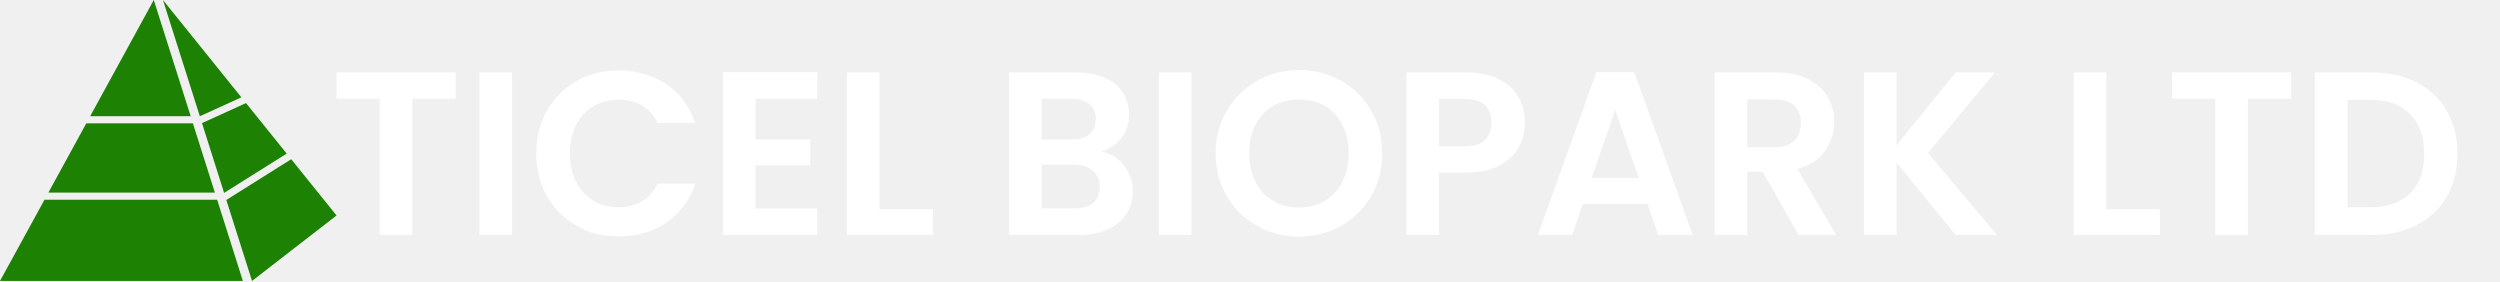
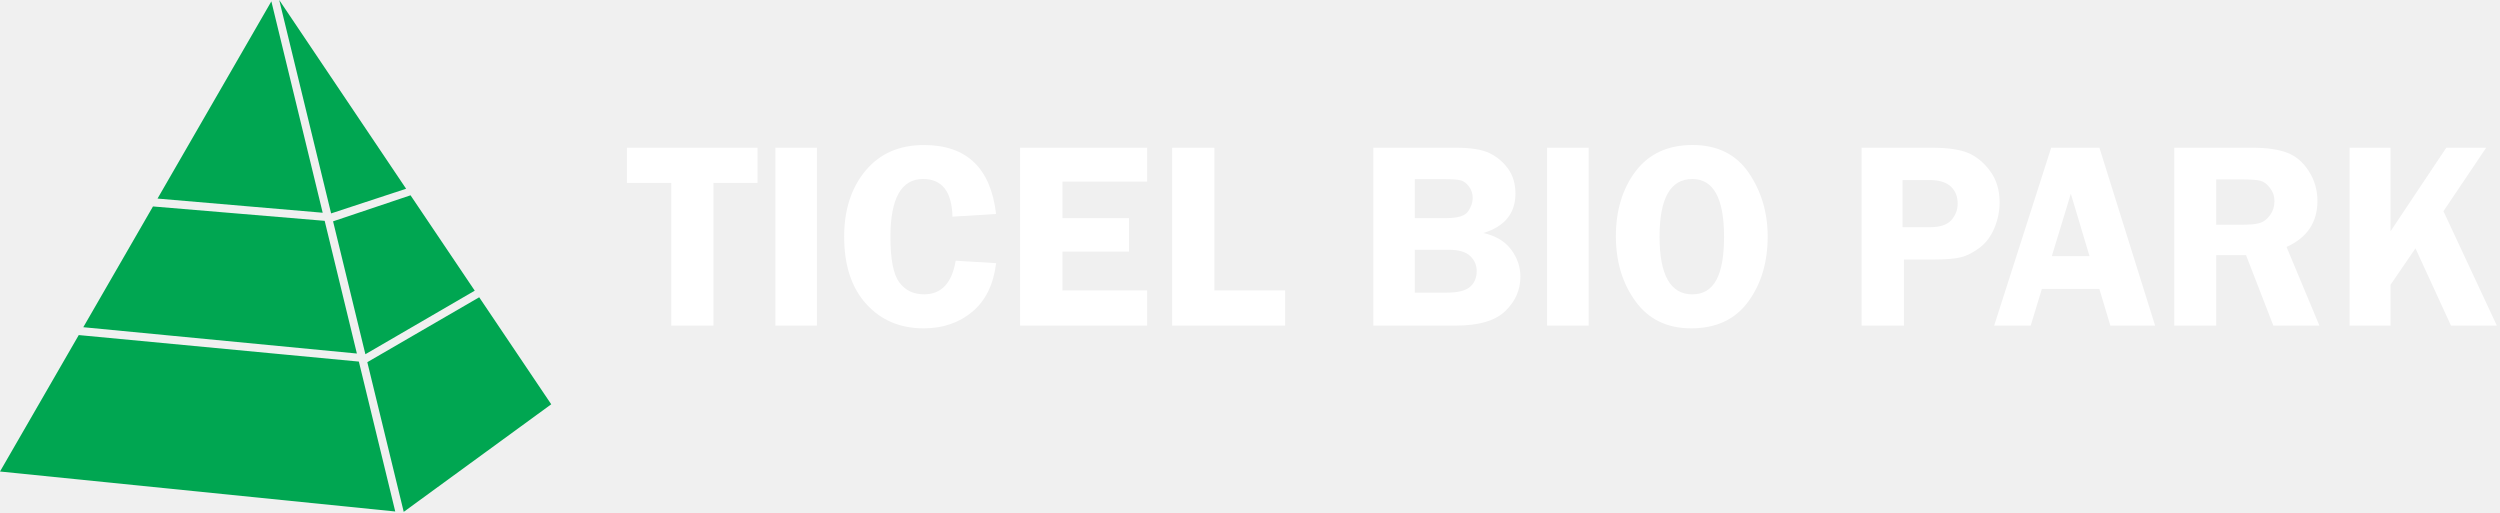
- <svg xmlns="http://www.w3.org/2000/svg" width="3822" height="430" viewBox="0 0 3822 430" fill="none">
-   <g clip-path="url(#clip0_741_2)">
-     <path d="M0 429.5H371.3L332 305.4H68L0 429.5Z" fill="#1D8204" />
-     <path d="M235.1 0L137.9 177.6H291.5L235.1 0Z" fill="#1D8204" />
-     <path d="M294.9 188.6H131.9L74 294.4H328.5L294.9 188.6Z" fill="#1D8204" />
-     <path d="M249.1 0L305.5 177.7L369 148.8L249.1 0Z" fill="#1D8204" />
-     <path d="M342.6 294.9L438.3 234.8L376.1 157.6L308.8 188.2L342.6 294.9Z" fill="#1D8204" />
-     <path d="M385.3 429.5L514.5 329.4L445.2 243.4L346 305.7L385.3 429.5Z" fill="#1D8204" />
-     <path d="M696.6 110.699V150.899H630.4V359.099H580.6V150.899H514.4V110.699H696.7H696.6Z" fill="white" />
-     <path d="M782.8 110.699V359.199H733V110.699H782.8Z" fill="white" />
-     <path d="M836.401 168.9C847.401 149.6 862.501 134.5 881.601 123.7C900.701 112.9 922.101 107.5 945.901 107.5C969.701 107.5 998.001 114.6 1018.9 128.9C1039.8 143.1 1054.4 162.8 1062.7 188H1005.4C999.701 176.1 991.701 167.2 981.401 161.3C971.101 155.4 959.201 152.4 945.601 152.4C932.001 152.4 918.201 155.8 907.001 162.5C895.701 169.3 886.901 178.8 880.701 191.2C874.401 203.5 871.301 218 871.301 234.6C871.301 251.2 874.401 265.4 880.701 277.9C887.001 290.4 895.801 300 907.001 306.7C918.301 313.5 931.101 316.8 945.601 316.8C960.101 316.8 971.101 313.8 981.401 307.7C991.701 301.6 999.701 292.7 1005.4 280.8H1062.7C1054.4 306.2 1039.9 326 1019.1 340.1C998.301 354.2 973.901 361.3 945.901 361.3C917.901 361.3 900.701 355.9 881.601 345.1C862.501 334.3 847.401 319.3 836.401 300.1C825.401 280.9 819.801 259 819.801 234.6C819.801 210.2 825.301 188.3 836.401 168.9Z" fill="white" />
-     <path d="M1155.1 151V213.3H1238.8V252.8H1155.1V318.7H1249.4V359.3H1105.2V110.4H1249.4V151H1155.1Z" fill="white" />
-     <path d="M1344.5 319.699H1426.4V359.199H1294.7V110.699H1344.5V319.699Z" fill="white" />
-     <path d="M1718.3 252.799C1727.3 264.199 1731.8 277.199 1731.8 291.999C1731.8 306.799 1728.5 316.999 1722 327.099C1715.5 337.199 1706 345.099 1693.7 350.799C1681.4 356.499 1666.8 359.299 1649.9 359.299H1542.8V110.699H1645.3C1662.1 110.699 1676.7 113.399 1688.9 118.899C1701.1 124.399 1710.4 131.999 1716.7 141.699C1723 151.399 1726.1 162.499 1726.1 174.799C1726.1 187.099 1722.2 201.399 1714.5 211.099C1706.8 220.799 1696.5 227.699 1683.7 231.699C1697.7 234.299 1709.2 241.299 1718.2 252.699L1718.3 252.799ZM1592.6 213.299H1638.2C1650.1 213.299 1659.2 210.599 1665.6 205.299C1672 199.999 1675.2 192.299 1675.2 182.299C1675.2 172.299 1672 164.599 1665.6 159.199C1659.2 153.699 1650.1 150.999 1638.2 150.999H1592.6V213.299ZM1671.1 310.099C1677.9 304.399 1681.2 296.299 1681.2 285.899C1681.2 275.499 1677.6 266.899 1670.5 260.799C1663.4 254.699 1653.8 251.699 1641.7 251.699H1592.6V318.599H1642.8C1654.9 318.599 1664.3 315.799 1671.1 310.099Z" fill="white" />
-     <path d="M1821.5 110.699V359.199H1771.7V110.699H1821.5Z" fill="white" />
-     <path d="M1921.9 345.3C1902.4 334.4 1887 319.3 1875.6 299.9C1864.2 280.6 1858.5 258.7 1858.5 234.2C1858.5 209.7 1864.2 188.2 1875.6 168.9C1887 149.6 1902.4 134.4 1921.9 123.5C1941.4 112.6 1962.7 107.1 1986 107.1C2009.3 107.1 2030.9 112.6 2050.3 123.5C2069.6 134.4 2084.9 149.5 2096.2 168.9C2107.5 188.2 2113.1 210 2113.1 234.2C2113.1 258.4 2107.5 280.5 2096.2 299.9C2084.9 319.2 2069.6 334.4 2050.1 345.3C2030.6 356.2 2009.3 361.7 1986 361.7C1962.7 361.7 1941.4 356.2 1921.9 345.3ZM2025.5 307.1C2036.9 300.3 2045.8 290.7 2052.2 278.1C2058.6 265.5 2061.8 250.9 2061.8 234.3C2061.8 217.7 2058.6 203.2 2052.2 190.7C2045.8 178.2 2036.9 168.7 2025.5 162C2014.1 155.4 2000.9 152 1986 152C1971.1 152 1957.8 155.3 1946.3 162C1934.8 168.6 1925.8 178.2 1919.4 190.7C1913 203.2 1909.8 217.7 1909.8 234.3C1909.8 250.9 1913 265.5 1919.4 278.1C1925.8 290.7 1934.8 300.3 1946.3 307.1C1957.8 313.9 1971 317.2 1986 317.2C2001 317.2 2014.1 313.8 2025.5 307.1Z" fill="white" />
-     <path d="M2321.8 224.999C2315.5 236.599 2305.7 245.999 2292.3 253.099C2278.9 260.199 2262 263.799 2241.6 263.799H2200V359.199H2150.2V110.699H2241.7C2260.9 110.699 2277.3 113.999 2290.8 120.699C2304.3 127.299 2314.5 136.499 2321.2 148.099C2328 159.699 2331.3 172.899 2331.3 187.599C2331.3 202.299 2328.2 213.399 2321.9 224.999H2321.8ZM2270 214.099C2276.6 207.799 2280 198.999 2280 187.599C2280 163.399 2266.5 151.299 2239.4 151.299H2199.9V223.599H2239.4C2253.2 223.599 2263.4 220.499 2270 214.199V214.099Z" fill="white" />
-     <path d="M2518.9 311.9H2419.9L2403.5 359.2H2351.2L2440.5 110.4H2498.5L2587.8 359.2H2535.1L2518.7 311.9H2518.9ZM2505.3 272L2469.3 168.1L2433.3 272H2505.2H2505.3Z" fill="white" />
-     <path d="M2749.5 359.199L2694.7 262.399H2671.2V359.199H2621.4V110.699H2714.7C2733.9 110.699 2750.3 114.099 2763.8 120.799C2777.3 127.599 2787.5 136.699 2794.2 148.199C2801 159.699 2804.3 172.599 2804.3 186.799C2804.3 200.999 2799.5 217.899 2790.1 231.099C2780.6 244.299 2766.5 253.299 2747.7 258.299L2807.1 358.999H2749.4L2749.5 359.199ZM2671.2 224.999H2712.8C2726.3 224.999 2736.4 221.699 2743.1 215.199C2749.7 208.699 2753.1 199.599 2753.1 187.999C2753.1 176.399 2749.8 167.799 2743.1 161.499C2736.5 155.199 2726.4 152.099 2712.8 152.099H2671.2V225.099V224.999Z" fill="white" />
-     <path d="M2989.8 359.199L2899.4 248.499V359.199H2849.6V110.699H2899.4V222.099L2989.8 110.699H3050L2947.5 233.899L3052.9 359.199H2989.9H2989.8Z" fill="white" />
-     <path d="M3220.1 319.699H3302V359.199H3170.3V110.699H3220.1V319.699Z" fill="white" />
-     <path d="M3502.8 110.699V150.899H3436.6V359.099H3386.8V150.899H3320.6V110.699H3502.9H3502.8Z" fill="white" />
-     <path d="M3694.8 125.999C3714.6 136.199 3729.9 150.699 3740.7 169.599C3751.5 188.499 3756.9 210.399 3756.9 235.299C3756.9 260.199 3751.5 281.999 3740.7 300.599C3729.9 319.199 3714.6 333.699 3694.8 343.899C3675 354.099 3652 359.199 3625.9 359.199H3539V110.699H3625.9C3652 110.699 3675 115.799 3694.8 125.999ZM3684.7 295.499C3698.9 281.299 3706.1 261.199 3706.1 235.299C3706.1 209.399 3699 189.199 3684.7 174.599C3670.5 159.999 3650.3 152.699 3624.2 152.699H3589V316.799H3624.2C3650.3 316.799 3670.5 309.699 3684.7 295.399V295.499Z" fill="white" />
+ <svg xmlns="http://www.w3.org/2000/svg" width="600" height="123" viewBox="0 0 600 123" fill="none">
+   <g clip-path="url(#clip0_752_13)">
+     <path fill-rule="evenodd" clip-rule="evenodd" d="M97.466 45.299L67.012 0L79.469 51.218L97.466 45.299ZM113.938 69.762L98.528 46.872L79.937 53.121L87.693 85.015L113.938 69.762ZM132.295 97.028L115.007 71.346L88.155 86.924L96.895 122.847L132.295 97.028ZM18.898 80.423L0 113.164L94.86 122.757L86.126 86.78L18.904 80.417L18.898 80.423ZM36.715 49.549L19.99 78.532L85.652 84.847L77.92 53.001L36.721 49.549H36.715ZM65.127 0.324L37.807 47.658L77.445 51.056L65.127 0.324Z" fill="#00A651" />
+     <path d="M181.803 35.455V43.901H171.231V78.143H161.098V43.901H150.467V35.455H181.803Z" fill="white" />
+     <path d="M196.067 35.455V78.143H186.09V35.455H196.067Z" fill="white" />
+     <path d="M239.066 51.345L228.591 51.999C228.447 45.972 226.094 42.959 221.537 42.959C216.315 42.959 213.703 47.599 213.703 56.874C213.703 62.235 214.412 65.867 215.834 67.775C217.257 69.684 219.238 70.639 221.789 70.639C225.926 70.639 228.453 67.95 229.371 62.571L239.066 63.165C238.442 68.274 236.539 72.158 233.357 74.817C230.176 77.476 226.286 78.803 221.675 78.803C216.027 78.803 211.434 76.852 207.898 72.956C204.363 69.06 202.598 63.669 202.598 56.79C202.598 50.349 204.309 45.072 207.724 40.966C211.146 36.86 215.816 34.807 221.735 34.807C231.995 34.807 237.77 40.324 239.06 51.351L239.066 51.345Z" fill="white" />
+     <path d="M275.312 43.589H254.985V52.348H270.966V60.386H254.985V69.703H275.312V78.149H244.822V35.455H275.312V43.583V43.589Z" fill="white" />
+     <path d="M291.45 69.703H308.432V78.149H281.316V35.455H291.45V69.697V69.703Z" fill="white" />
+     <path d="M329.586 35.453H349.474C353.04 35.453 355.717 35.891 357.512 36.768C359.307 37.644 360.784 38.893 361.954 40.52C363.119 42.147 363.707 44.121 363.707 46.457C363.707 51.187 361.144 54.345 356.011 55.924C358.971 56.59 361.192 57.917 362.675 59.898C364.152 61.879 364.896 64.04 364.896 66.375C364.896 69.569 363.689 72.324 361.27 74.653C358.851 76.982 354.919 78.141 349.48 78.141H329.592V35.453H329.586ZM339.557 42.993V52.346H347.127C349.9 52.346 351.647 51.8 352.368 50.701C353.088 49.608 353.448 48.558 353.448 47.555C353.448 46.469 353.148 45.538 352.554 44.758C351.959 43.977 351.305 43.485 350.597 43.287C349.888 43.089 348.49 42.993 346.406 42.993H339.557ZM339.557 59.946V70.235H347.235C349.858 70.235 351.707 69.779 352.788 68.86C353.868 67.942 354.409 66.663 354.409 65.012C354.409 63.638 353.886 62.449 352.848 61.446C351.809 60.444 350.08 59.946 347.667 59.946H339.551H339.557Z" fill="white" />
+     <path d="M381.278 35.453V78.141H371.301V35.453H381.278Z" fill="white" />
+     <path d="M405.874 78.801C400.123 78.801 395.675 76.646 392.529 72.33C389.383 68.014 387.811 62.791 387.811 56.662C387.811 50.533 389.401 45.226 392.589 41.054C395.777 36.882 400.321 34.799 406.216 34.799C412.111 34.799 416.667 37.026 419.699 41.474C422.73 45.928 424.243 51.019 424.243 56.752C424.243 62.947 422.682 68.17 419.555 72.42C416.427 76.67 411.871 78.801 405.868 78.801H405.874ZM406.156 42.963C400.915 42.963 398.292 47.573 398.292 56.788C398.292 66.003 400.915 70.643 406.156 70.643C411.397 70.643 413.774 66.033 413.774 56.818C413.774 47.603 411.234 42.963 406.156 42.963Z" fill="white" />
+     <path d="M456.952 62.287V78.141H446.789V35.453H463.616C467.368 35.453 470.243 35.855 472.23 36.66C474.223 37.464 476 38.893 477.561 40.958C479.122 43.023 479.908 45.556 479.908 48.558C479.908 50.665 479.488 52.718 478.659 54.717C477.825 56.716 476.648 58.295 475.123 59.441C473.599 60.588 472.128 61.35 470.699 61.722C469.271 62.095 467.037 62.287 463.994 62.287H456.958H456.952ZM456.61 54.531H463.117C465.597 54.531 467.338 53.961 468.34 52.808C469.343 51.661 469.841 50.347 469.841 48.87C469.841 47.141 469.283 45.766 468.166 44.74C467.049 43.719 465.357 43.209 463.081 43.209H456.61V54.531Z" fill="white" />
+     <path d="M503.861 35.453L517.223 78.141H506.478L503.848 69.352H490.047L487.37 78.141H478.6L492.281 35.453H503.861ZM492.437 61.476H501.483L496.999 46.499L492.437 61.476Z" fill="white" />
+     <path d="M531.89 61.224V78.141H521.816V35.453H540.582C544.04 35.453 546.819 35.855 548.914 36.654C551.009 37.452 552.744 38.929 554.119 41.078C555.494 43.227 556.184 45.61 556.184 48.234C556.184 53.36 553.711 57.034 548.77 59.267L556.652 78.141H545.601L539.045 61.224H531.884H531.89ZM531.89 43.053V53.937H538.019C540.018 53.937 541.476 53.798 542.383 53.516C543.289 53.234 544.1 52.61 544.808 51.637C545.516 50.671 545.871 49.56 545.871 48.306C545.871 47.051 545.516 46.054 544.808 45.118C544.1 44.182 543.325 43.599 542.491 43.383C541.657 43.167 540.096 43.053 537.803 43.053H531.89Z" fill="white" />
+     <path d="M573.729 35.453V55.509L587.11 35.453H596.679L586.426 50.695L599.242 78.141H588.233L579.714 59.603L573.723 68.35V78.141H563.902V35.453H573.723H573.729Z" fill="white" />
  </g>
  <defs>
-     <clipPath id="clip0_741_2">
-       <rect width="3821.6" height="429.5" fill="white" />
+     <clipPath id="clip0_752_13">
+       <rect width="600" height="122.847" fill="white" />
    </clipPath>
  </defs>
</svg>
